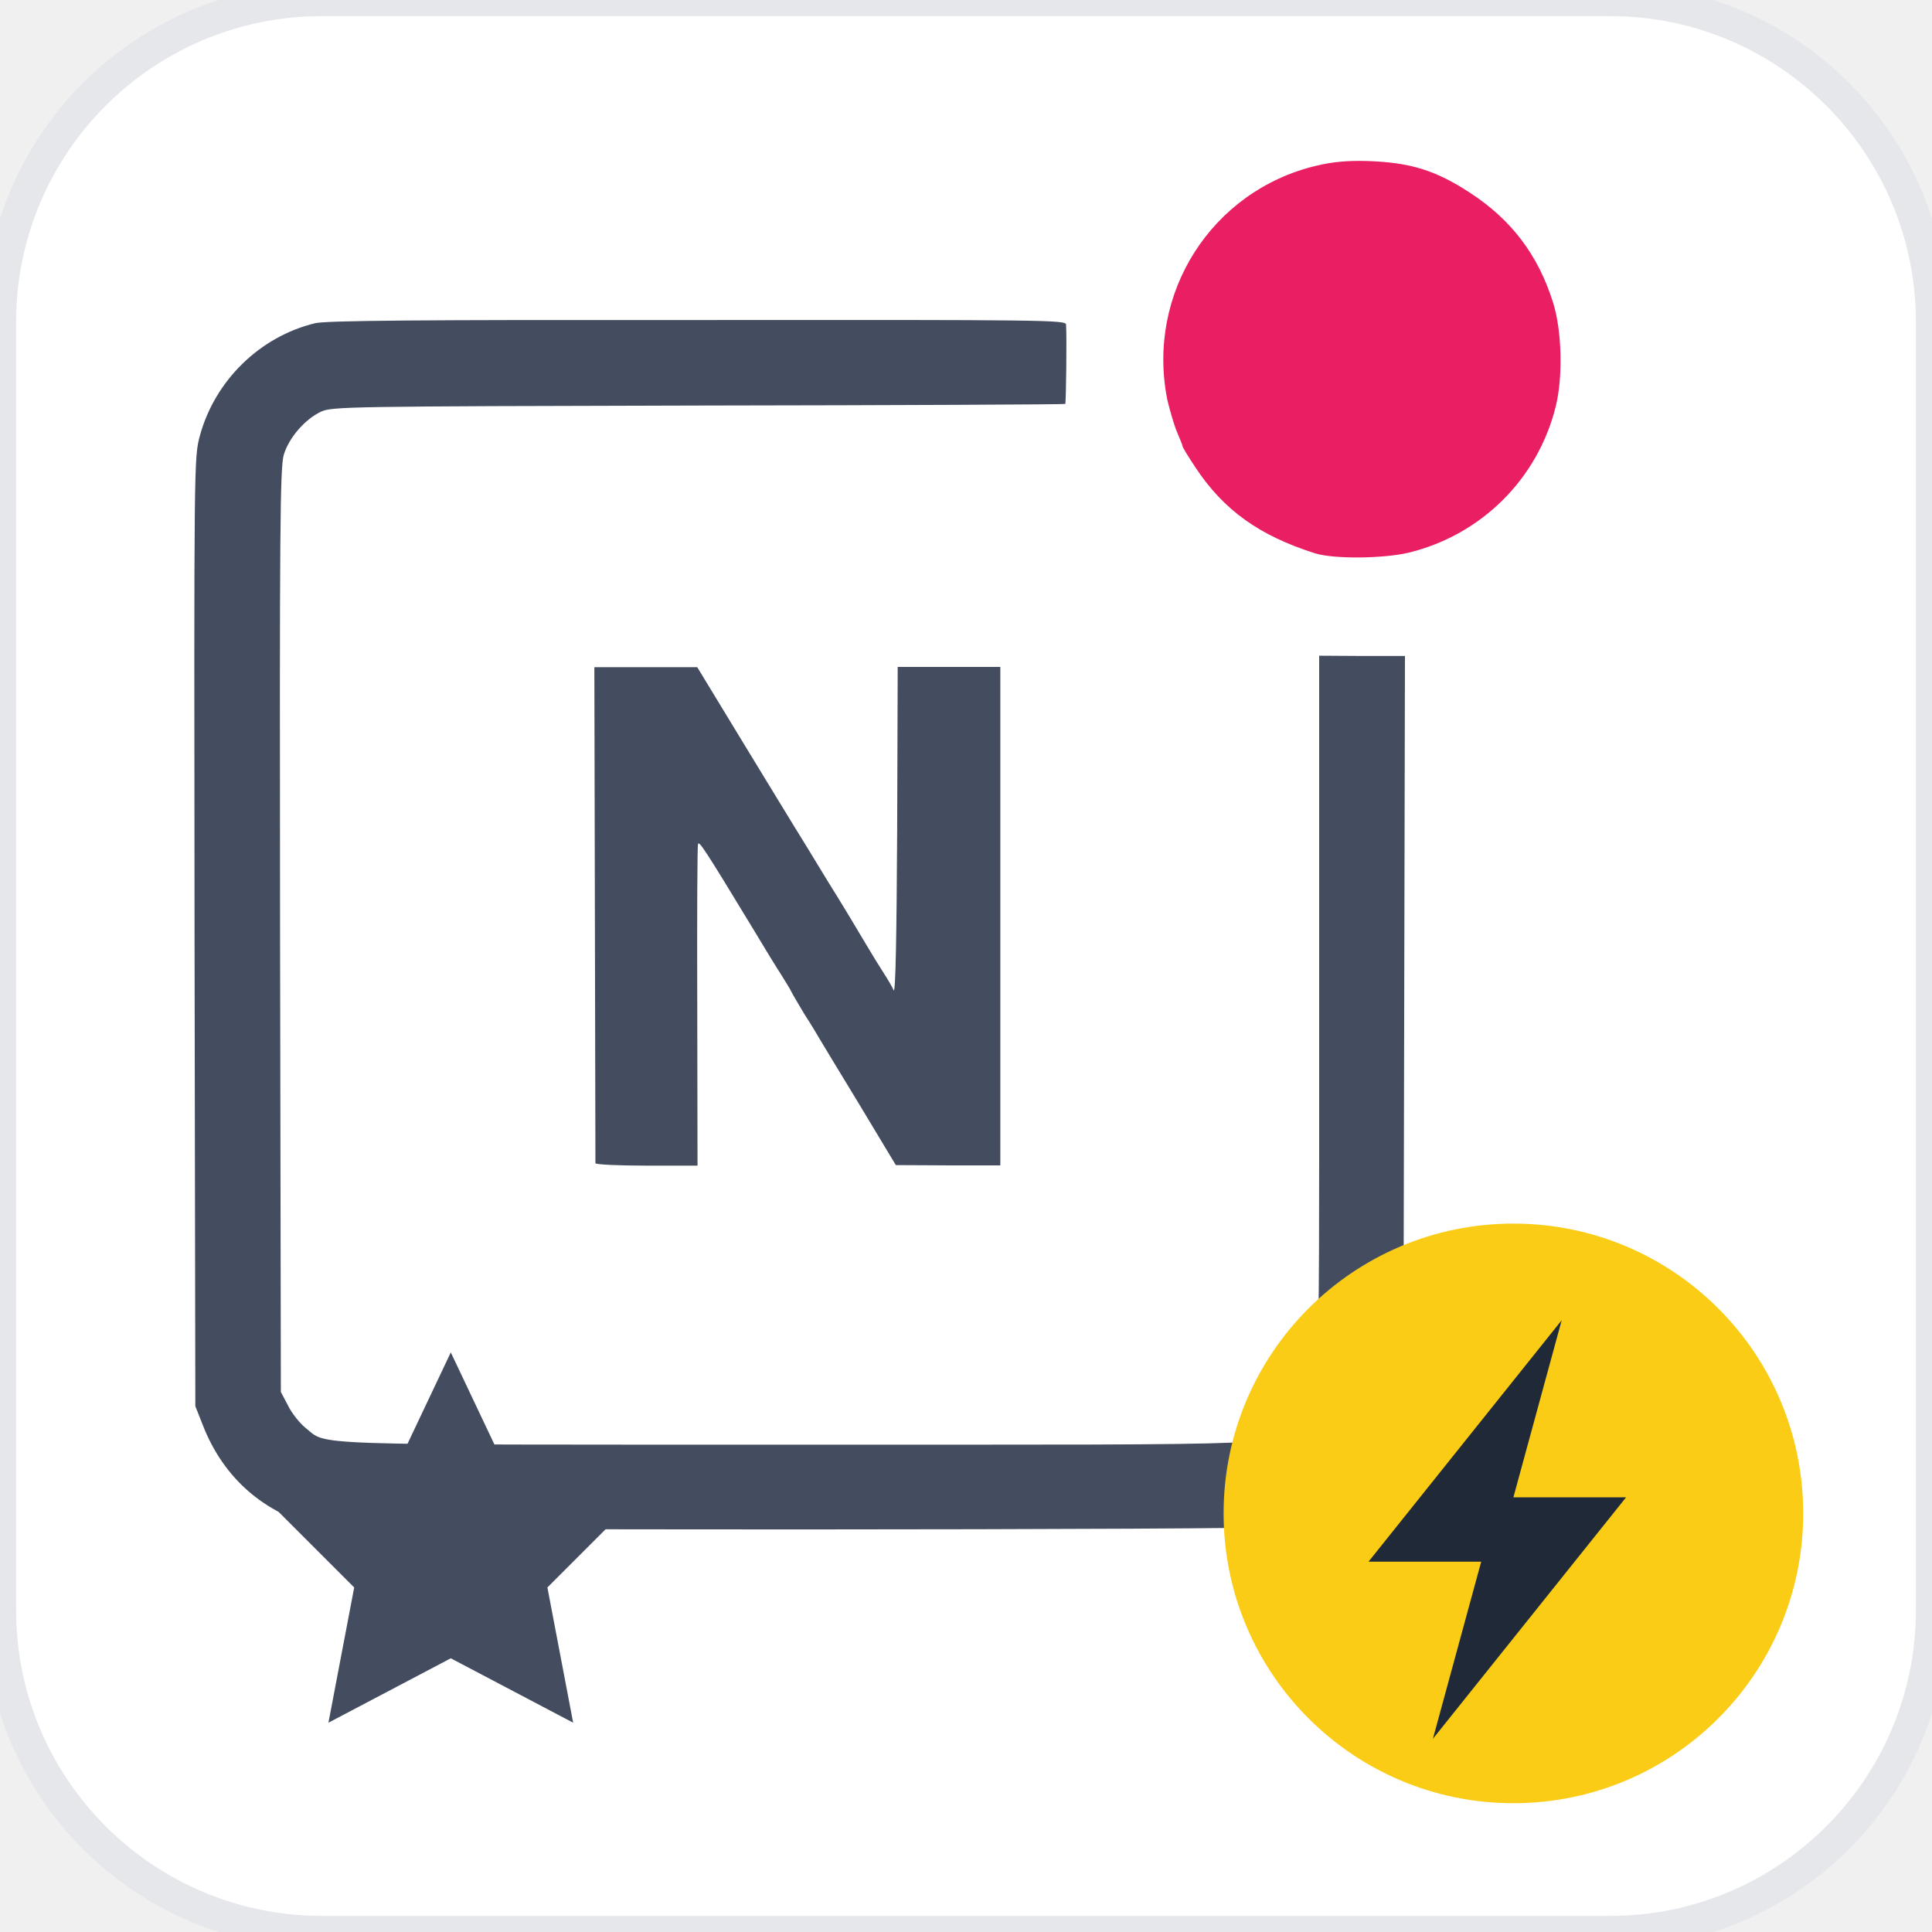
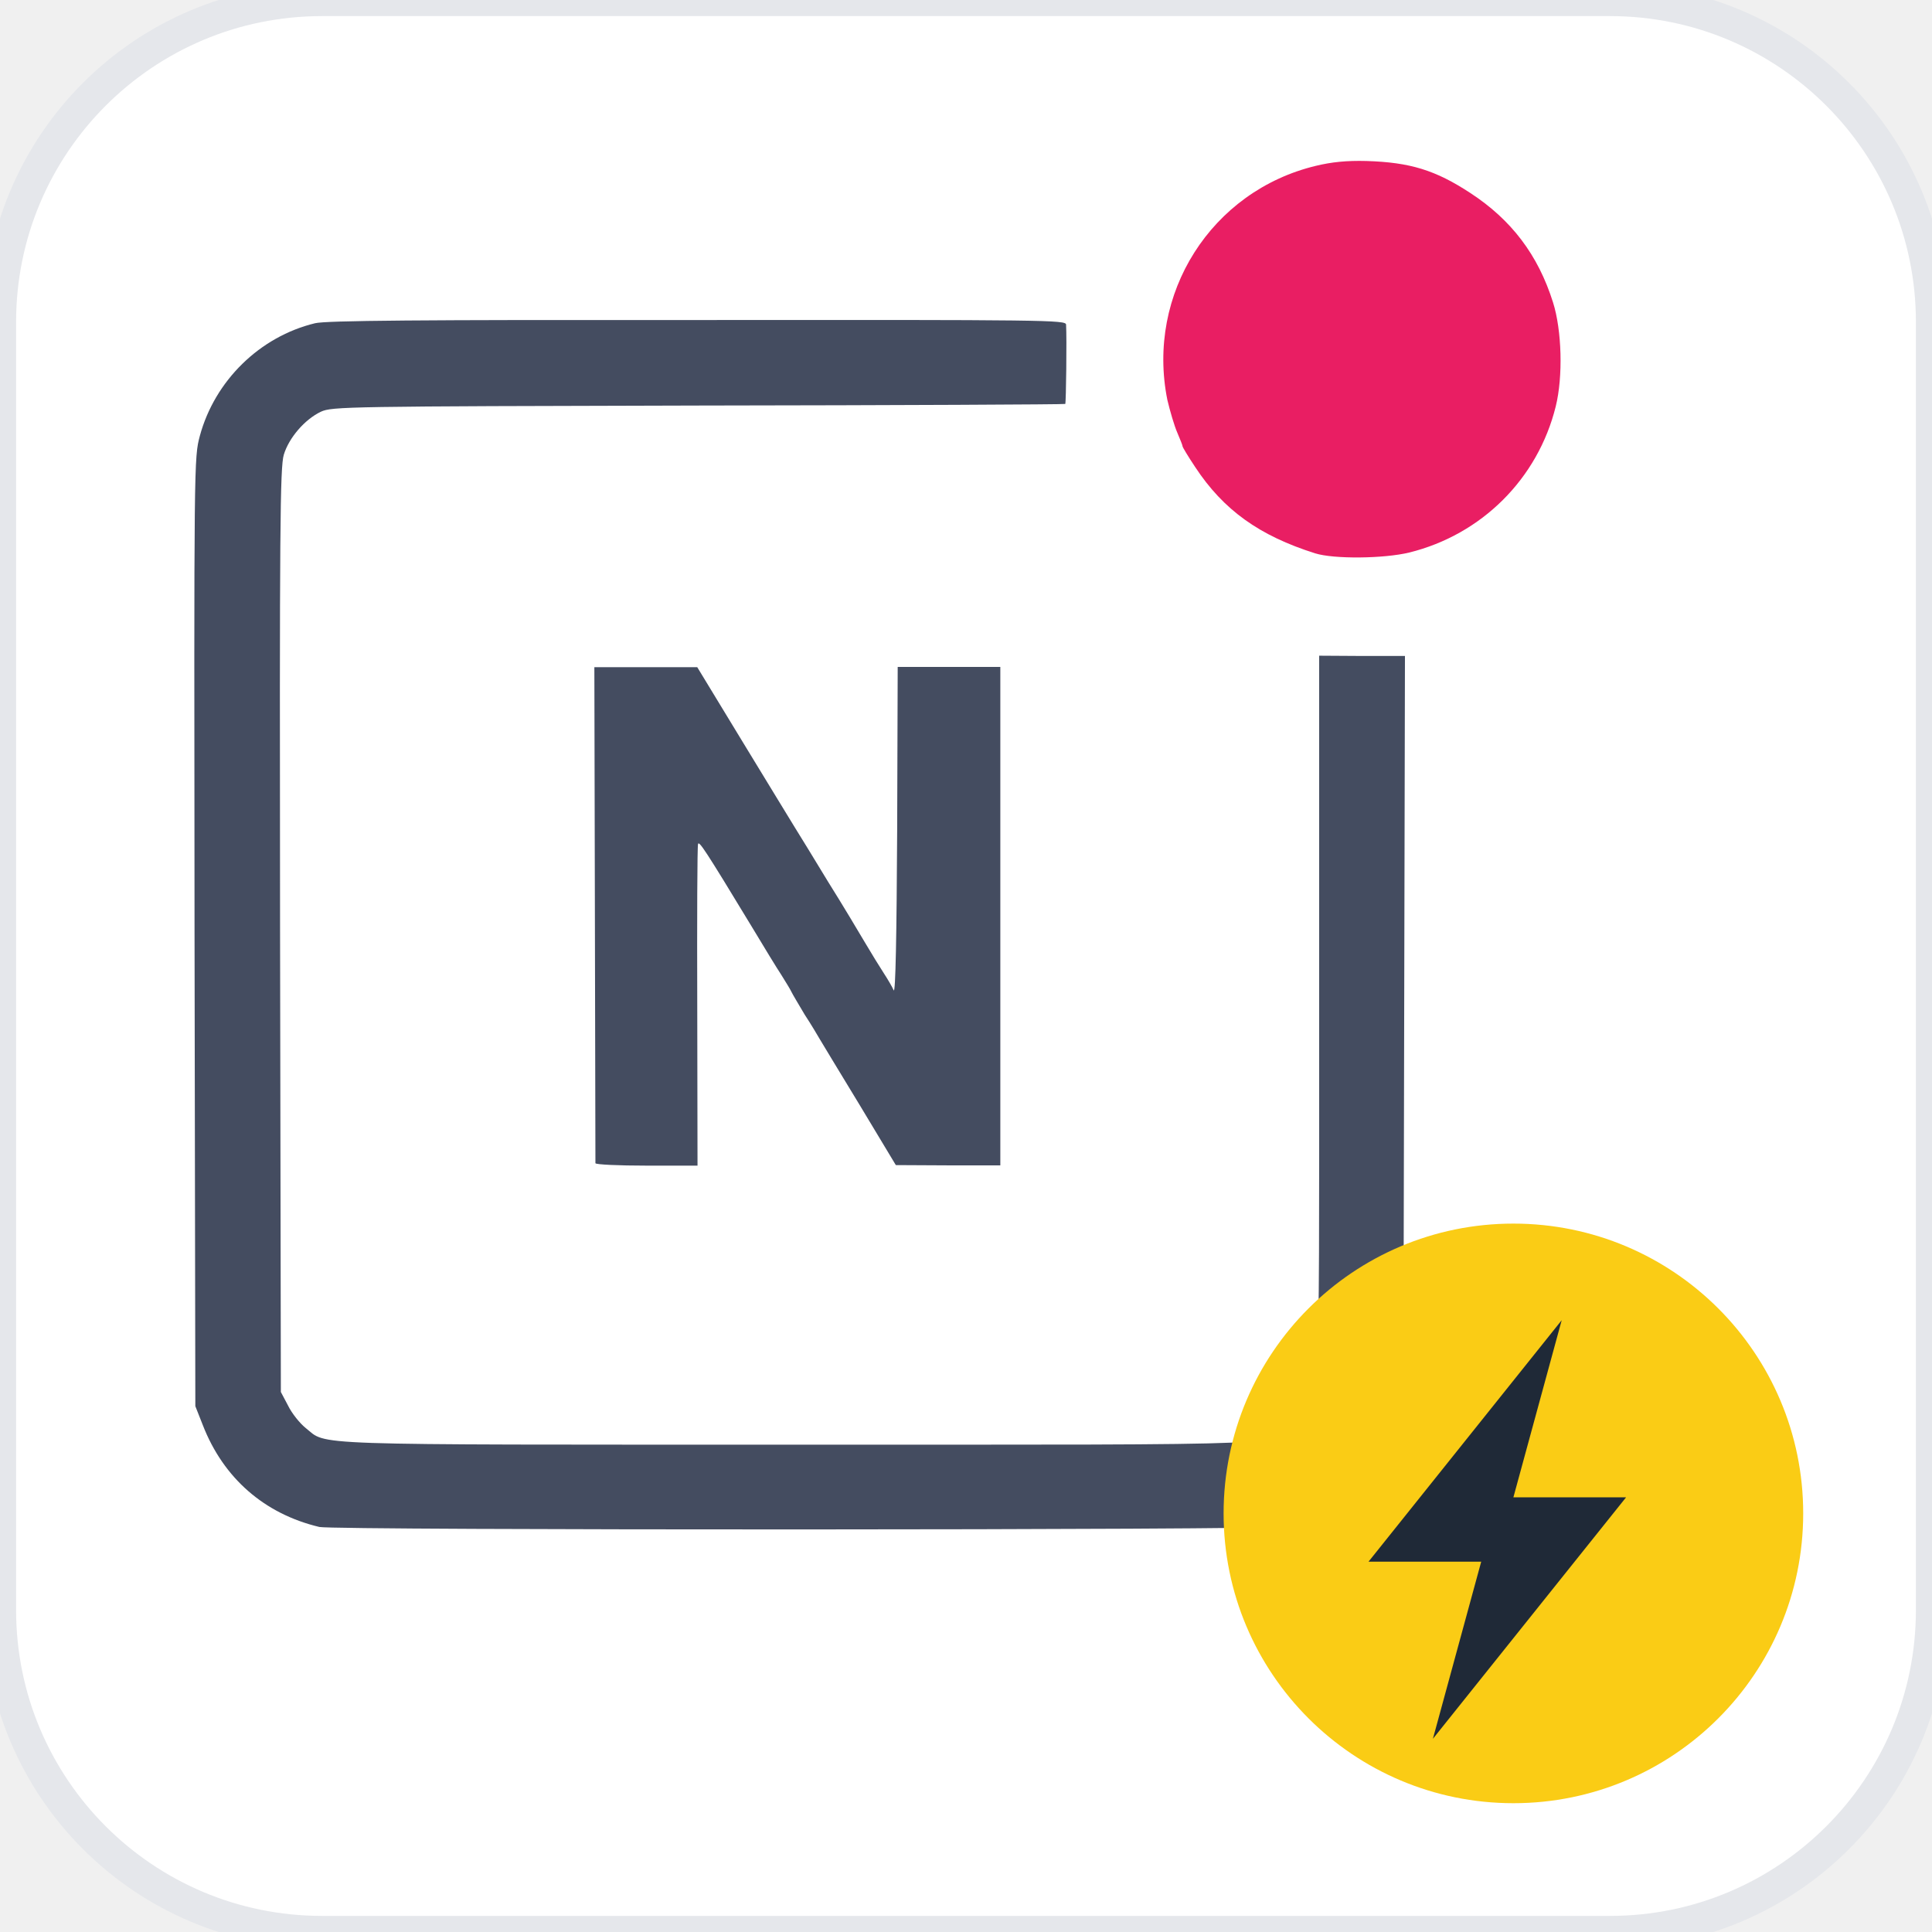
<svg xmlns="http://www.w3.org/2000/svg" viewBox="0 0 60 60">
  <rect width="60" height="60" rx="10" fill="#ffffff" stroke="#e5e7eb" />
  <g transform="translate(6,5) scale(0.083)">
    <path d="M420.1 1.8c-39.2 9.4-63.6 47.9-55.6 87.6 1 4.2 2.6 9.7 3.7 12.2 1.1 2.6 2 4.8 2 5.2 0 .3 2.1 3.8 4.7 7.7 10.6 16.1 24 25.7 44.9 32.3 7 2.2 25.7 2 35.2-.3 27.1-6.7 48.1-27.6 54.8-54.6 2.8-11.2 2.3-28.6-1-39-5.6-17.8-15.6-30.9-30.9-40.9C464.8 3.4 455.3.5 439 0c-7.5-.2-13.1.4-18.9 1.8" fill="#e91e63" />
    <path d="M45.6 60.7c-20.7 5-37.5 21.5-43.1 42.1-2.2 8.3-2.2 8.4-2 185.7l.3 177.4 2.8 7.1c7.7 19.8 23 33.2 43.6 38.1 5.2 1.3 356.9 1.2 360.8-.1 21.5-6.8 34.9-19 42.3-38.8l2.5-6.3.3-140.4.3-140.3h-16.1l-16-.1V321c0 153.4.5 142.8-8.2 151.4-8.7 8.5 6.1 7.9-186.4 7.9-188.3 0-176.2.4-184.7-6.3-2.1-1.7-5.1-5.4-6.5-8.3l-2.7-5.1-.3-172.7c-.2-150.7 0-173.3 1.4-178 1.9-6.3 7.8-13.2 13.9-16.1 4.2-1.9 9.3-2 141.1-2.3 75.4-.1 137.2-.4 137.4-.6.3-.4.6-24.5.3-29.7-.1-1.7-7.1-1.8-137.8-1.7-104.7-.1-139.1.2-143.2 1.2m104.7 221c.1 51 .2 92.8.2 93.3.1.5 8.6.9 19.1.9h19.1l-.1-59.5c-.1-32.6 0-60 .3-60.8.3-1.4 2.6 2 20.1 30.9 4.5 7.5 9.5 15.7 11.1 18.1 1.6 2.6 3.3 5.3 3.7 6.2s2.7 4.7 5 8.6c2.5 3.8 4.9 7.9 5.6 9.1.6 1.1 7.4 12.2 14.9 24.6l13.6 22.6 19.5.1H302V189.3h-38.4l-.2 61.5c-.2 38.9-.6 60.9-1.3 59.5-.5-1.2-2.2-4.1-3.7-6.4s-4.7-7.5-7-11.4-8.5-14.3-13.9-22.9c-5.2-8.6-10.8-17.7-12.3-20.1s-10.3-16.9-19.7-32.3l-16.9-27.8h-38.5z" fill="#444c60" />
  </g>
-   <path d="M14 42l1.8 3.8 4.2.5-3 3 .8 4.2-3.8-2-3.8 2 .8-4.2-3-3 4.2-.5z" fill="#444c60" />
  <circle cx="47" cy="47" r="9" fill="#facc15" />
  <path d="M48.5 41l-6 7.5h3.5l-1.5 5.5 6-7.5h-3.5z" fill="#1f2937" />
</svg>
